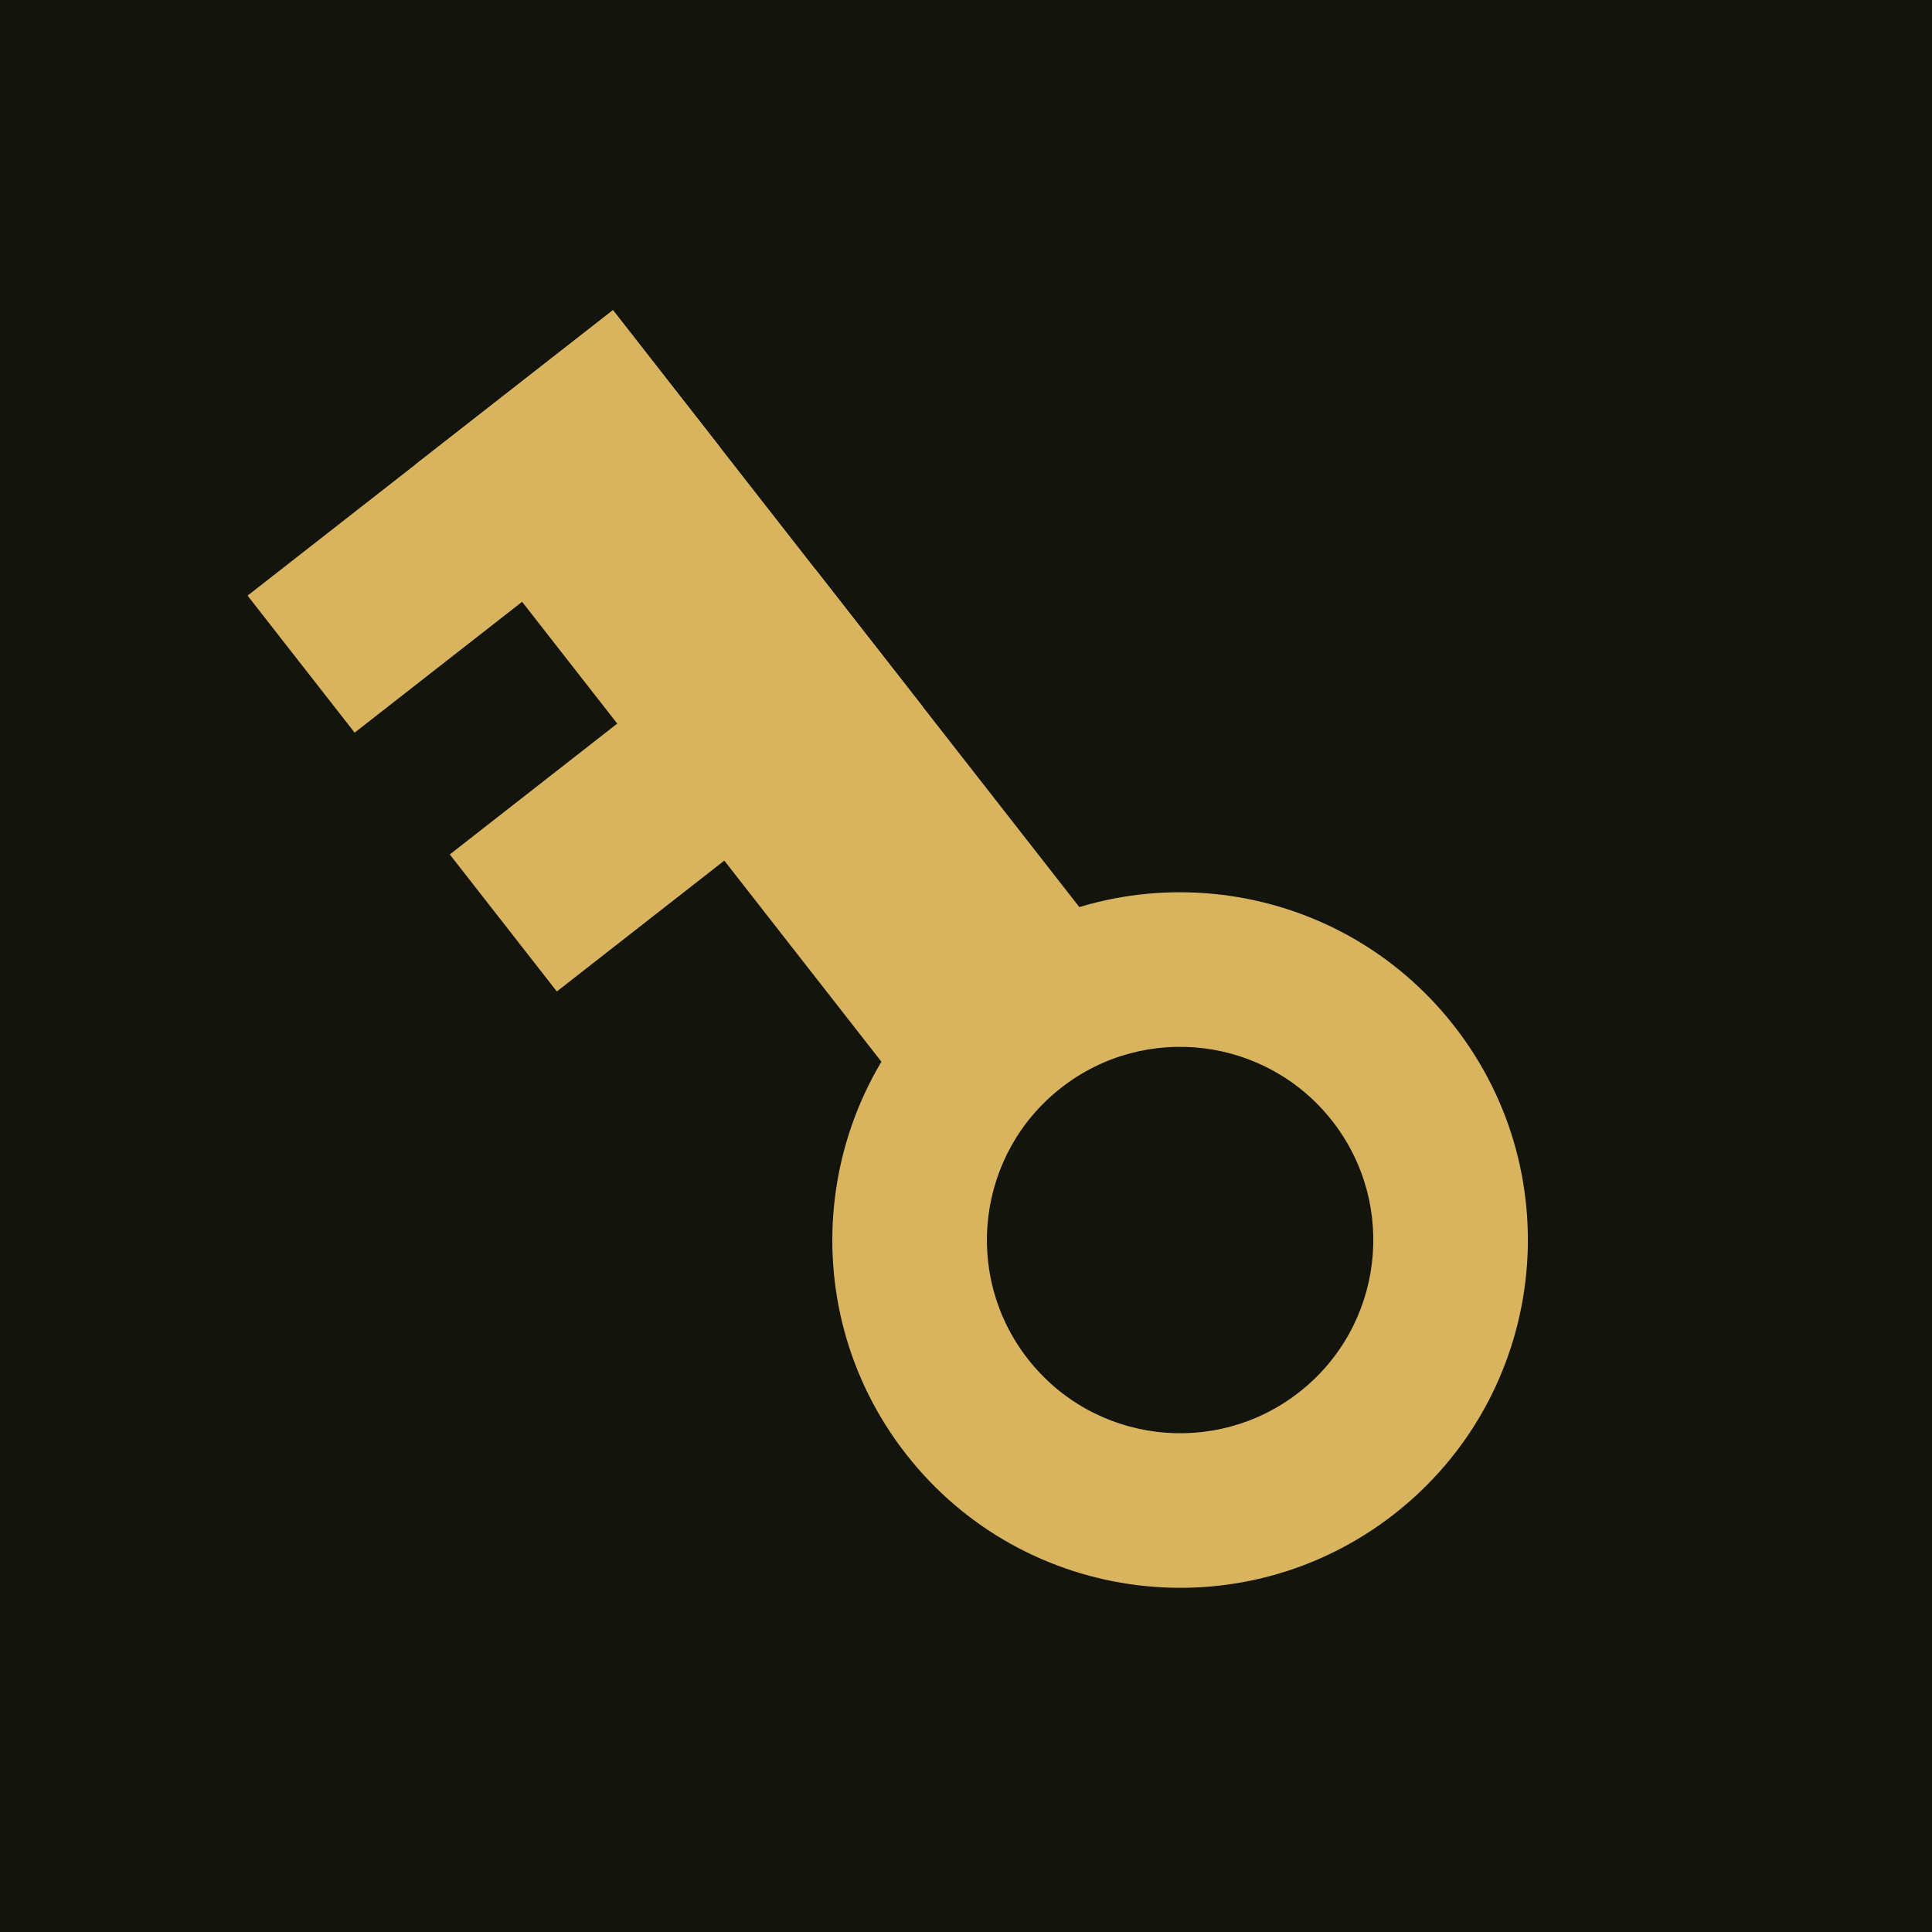
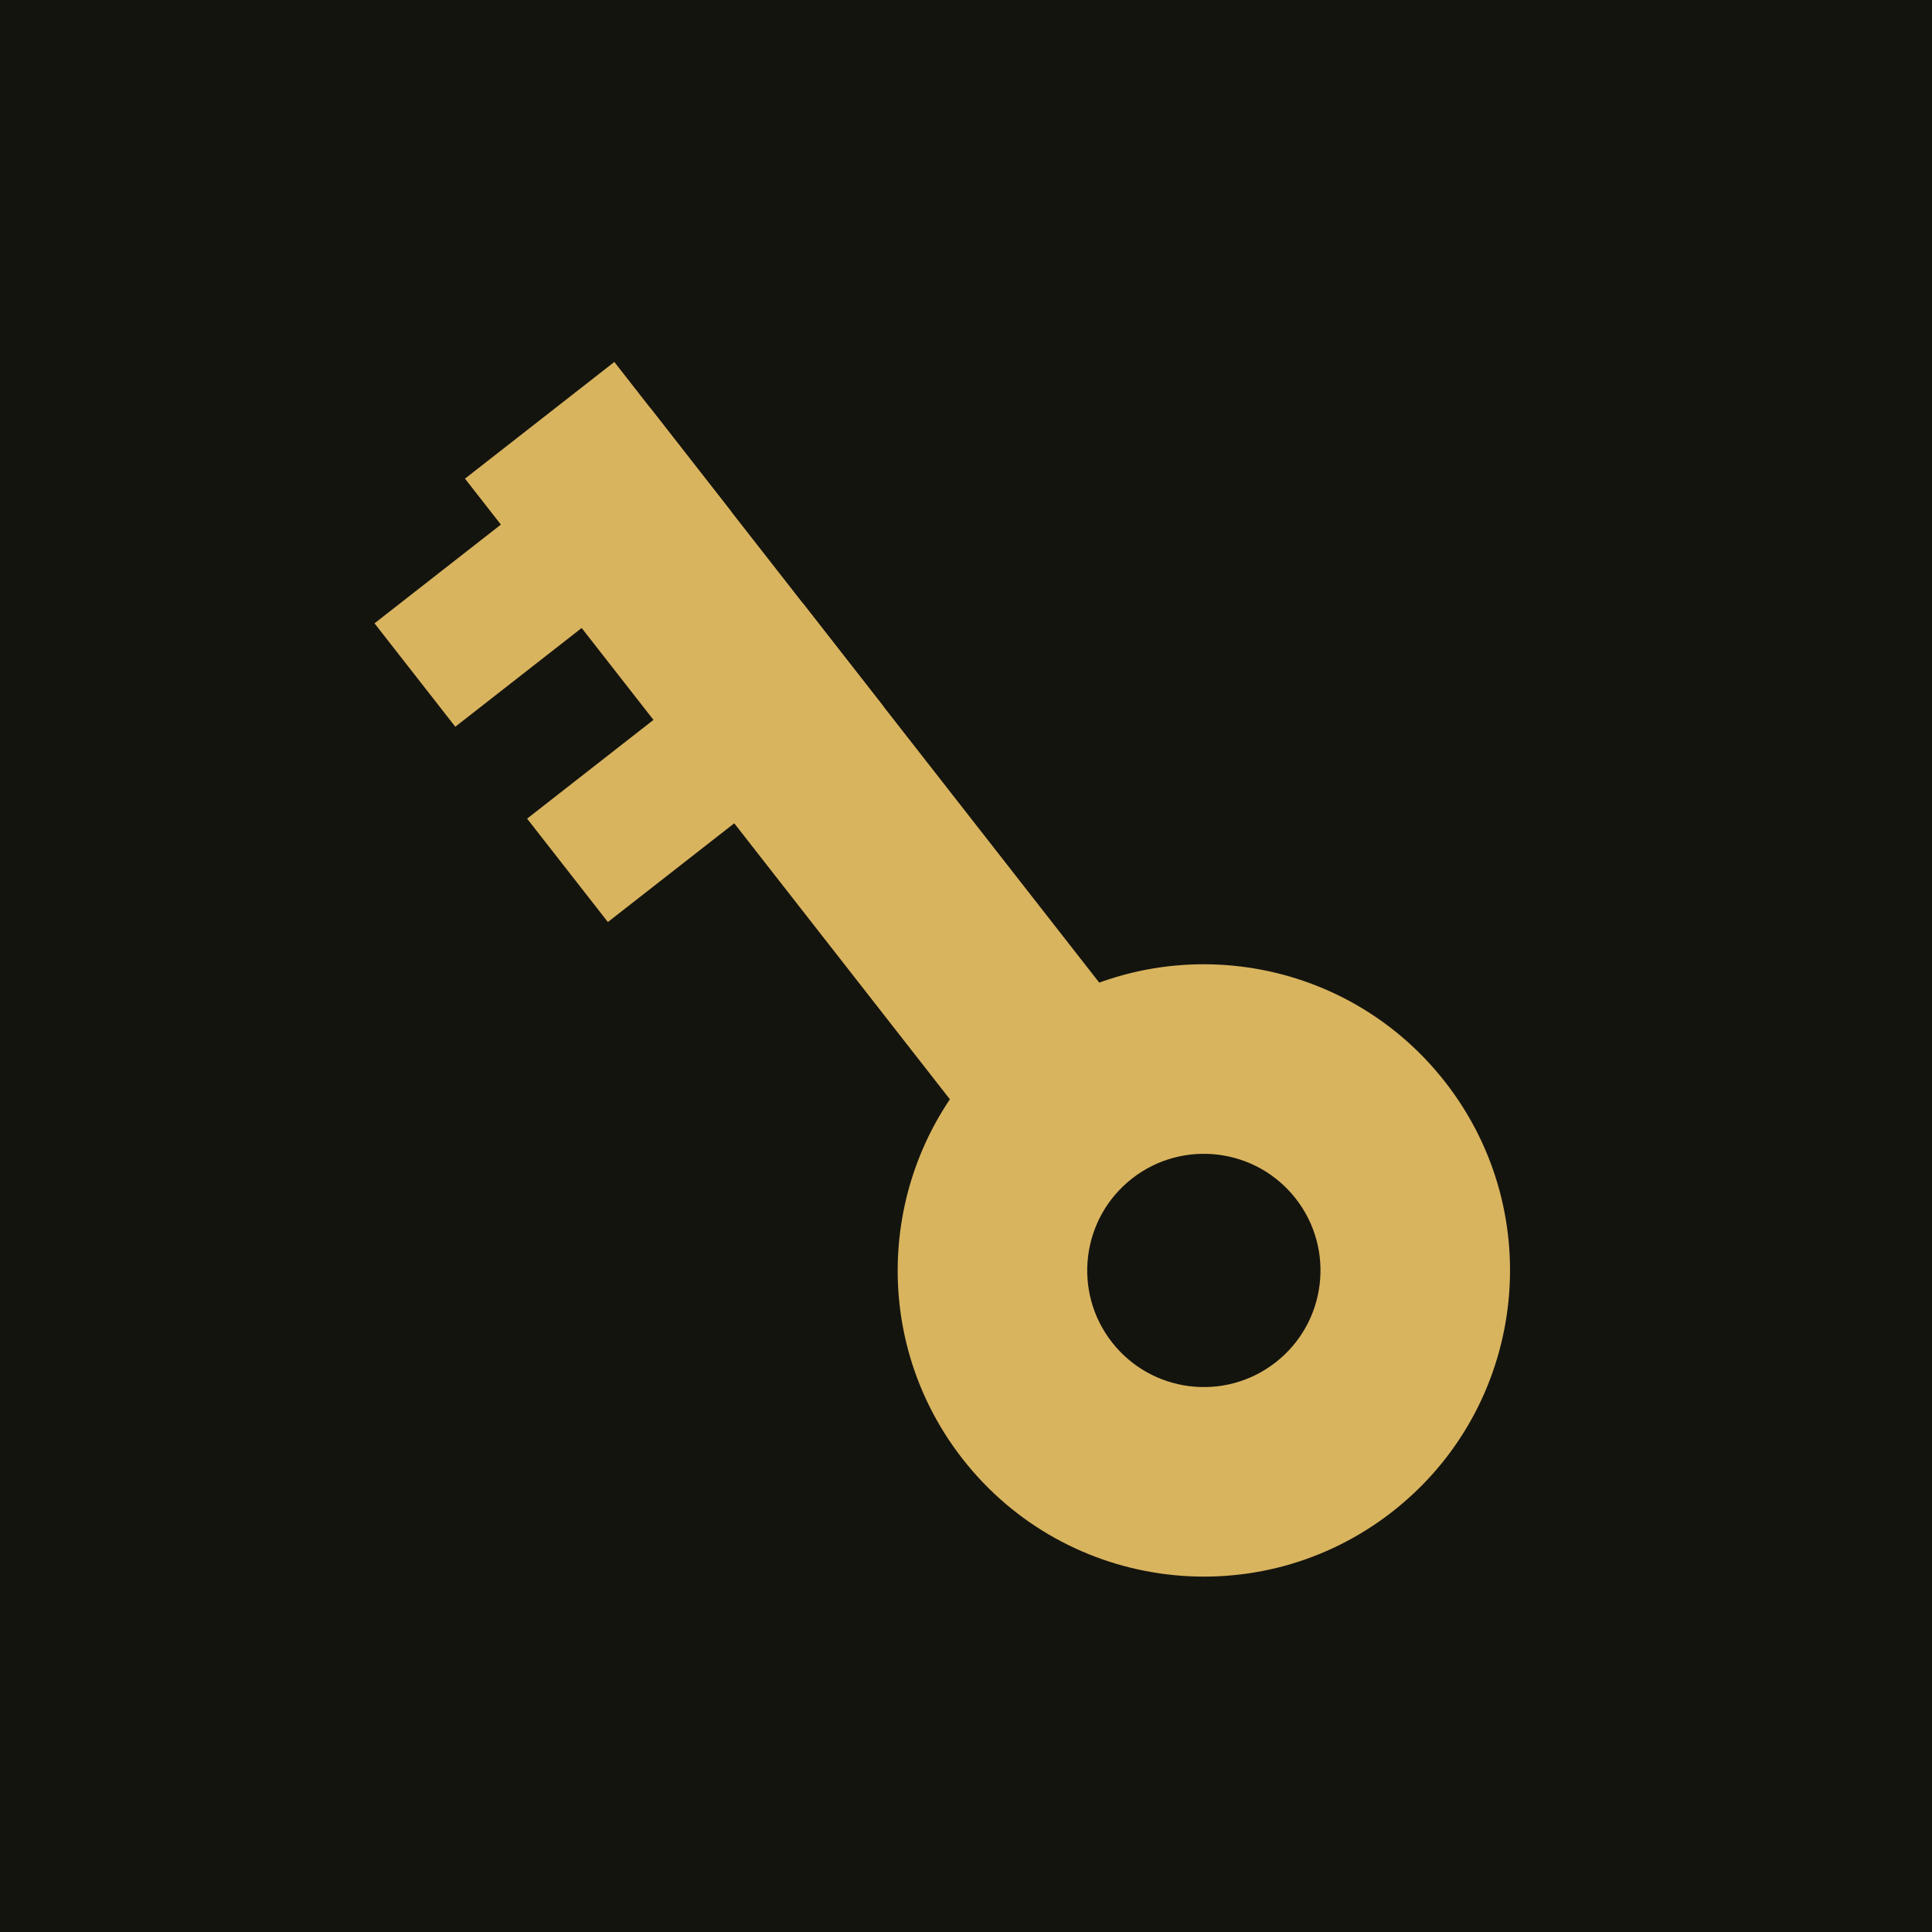
<svg xmlns="http://www.w3.org/2000/svg" viewBox="0 0 100 100" role="img" aria-label="Annika Pineau Group">
  <rect width="100" height="100" fill="#14140f" />
-   <g transform="rotate(142 50 50)" fill="#d9b45e">
-     <path fill-rule="evenodd" d="M50 14a18 18 0 1 1 0 36 18 18 0 1 1 0-36                                  m0 8a10 10 0 1 0 0 20 10 10 0 1 0 0-20z" />
-     <rect x="43.5" y="48" width="13" height="40" />
-     <rect x="43.5" y="62" width="24" height="9" />
-     <rect x="43.5" y="79" width="24" height="9" />
+   <g fill="#d9b45e" transform="translate(50 50) rotate(142) scale(0.7546) translate(-0.00 -26.50)">
+     <path fill-rule="evenodd" d="M0 -21a21 21 0 1 1 0 42 a21 21 0 1 1 0 -42                                  m0 13a8 8 0 1 0 0 16 a8 8 0 1 0 0 -16z" />
+     <rect x="-6.5" y="18" width="13" height="56" />
+     <rect x="-6.5" y="44" width="24" height="9" />
+     <rect x="-6.5" y="61" width="24" height="9" />
  </g>
</svg>
